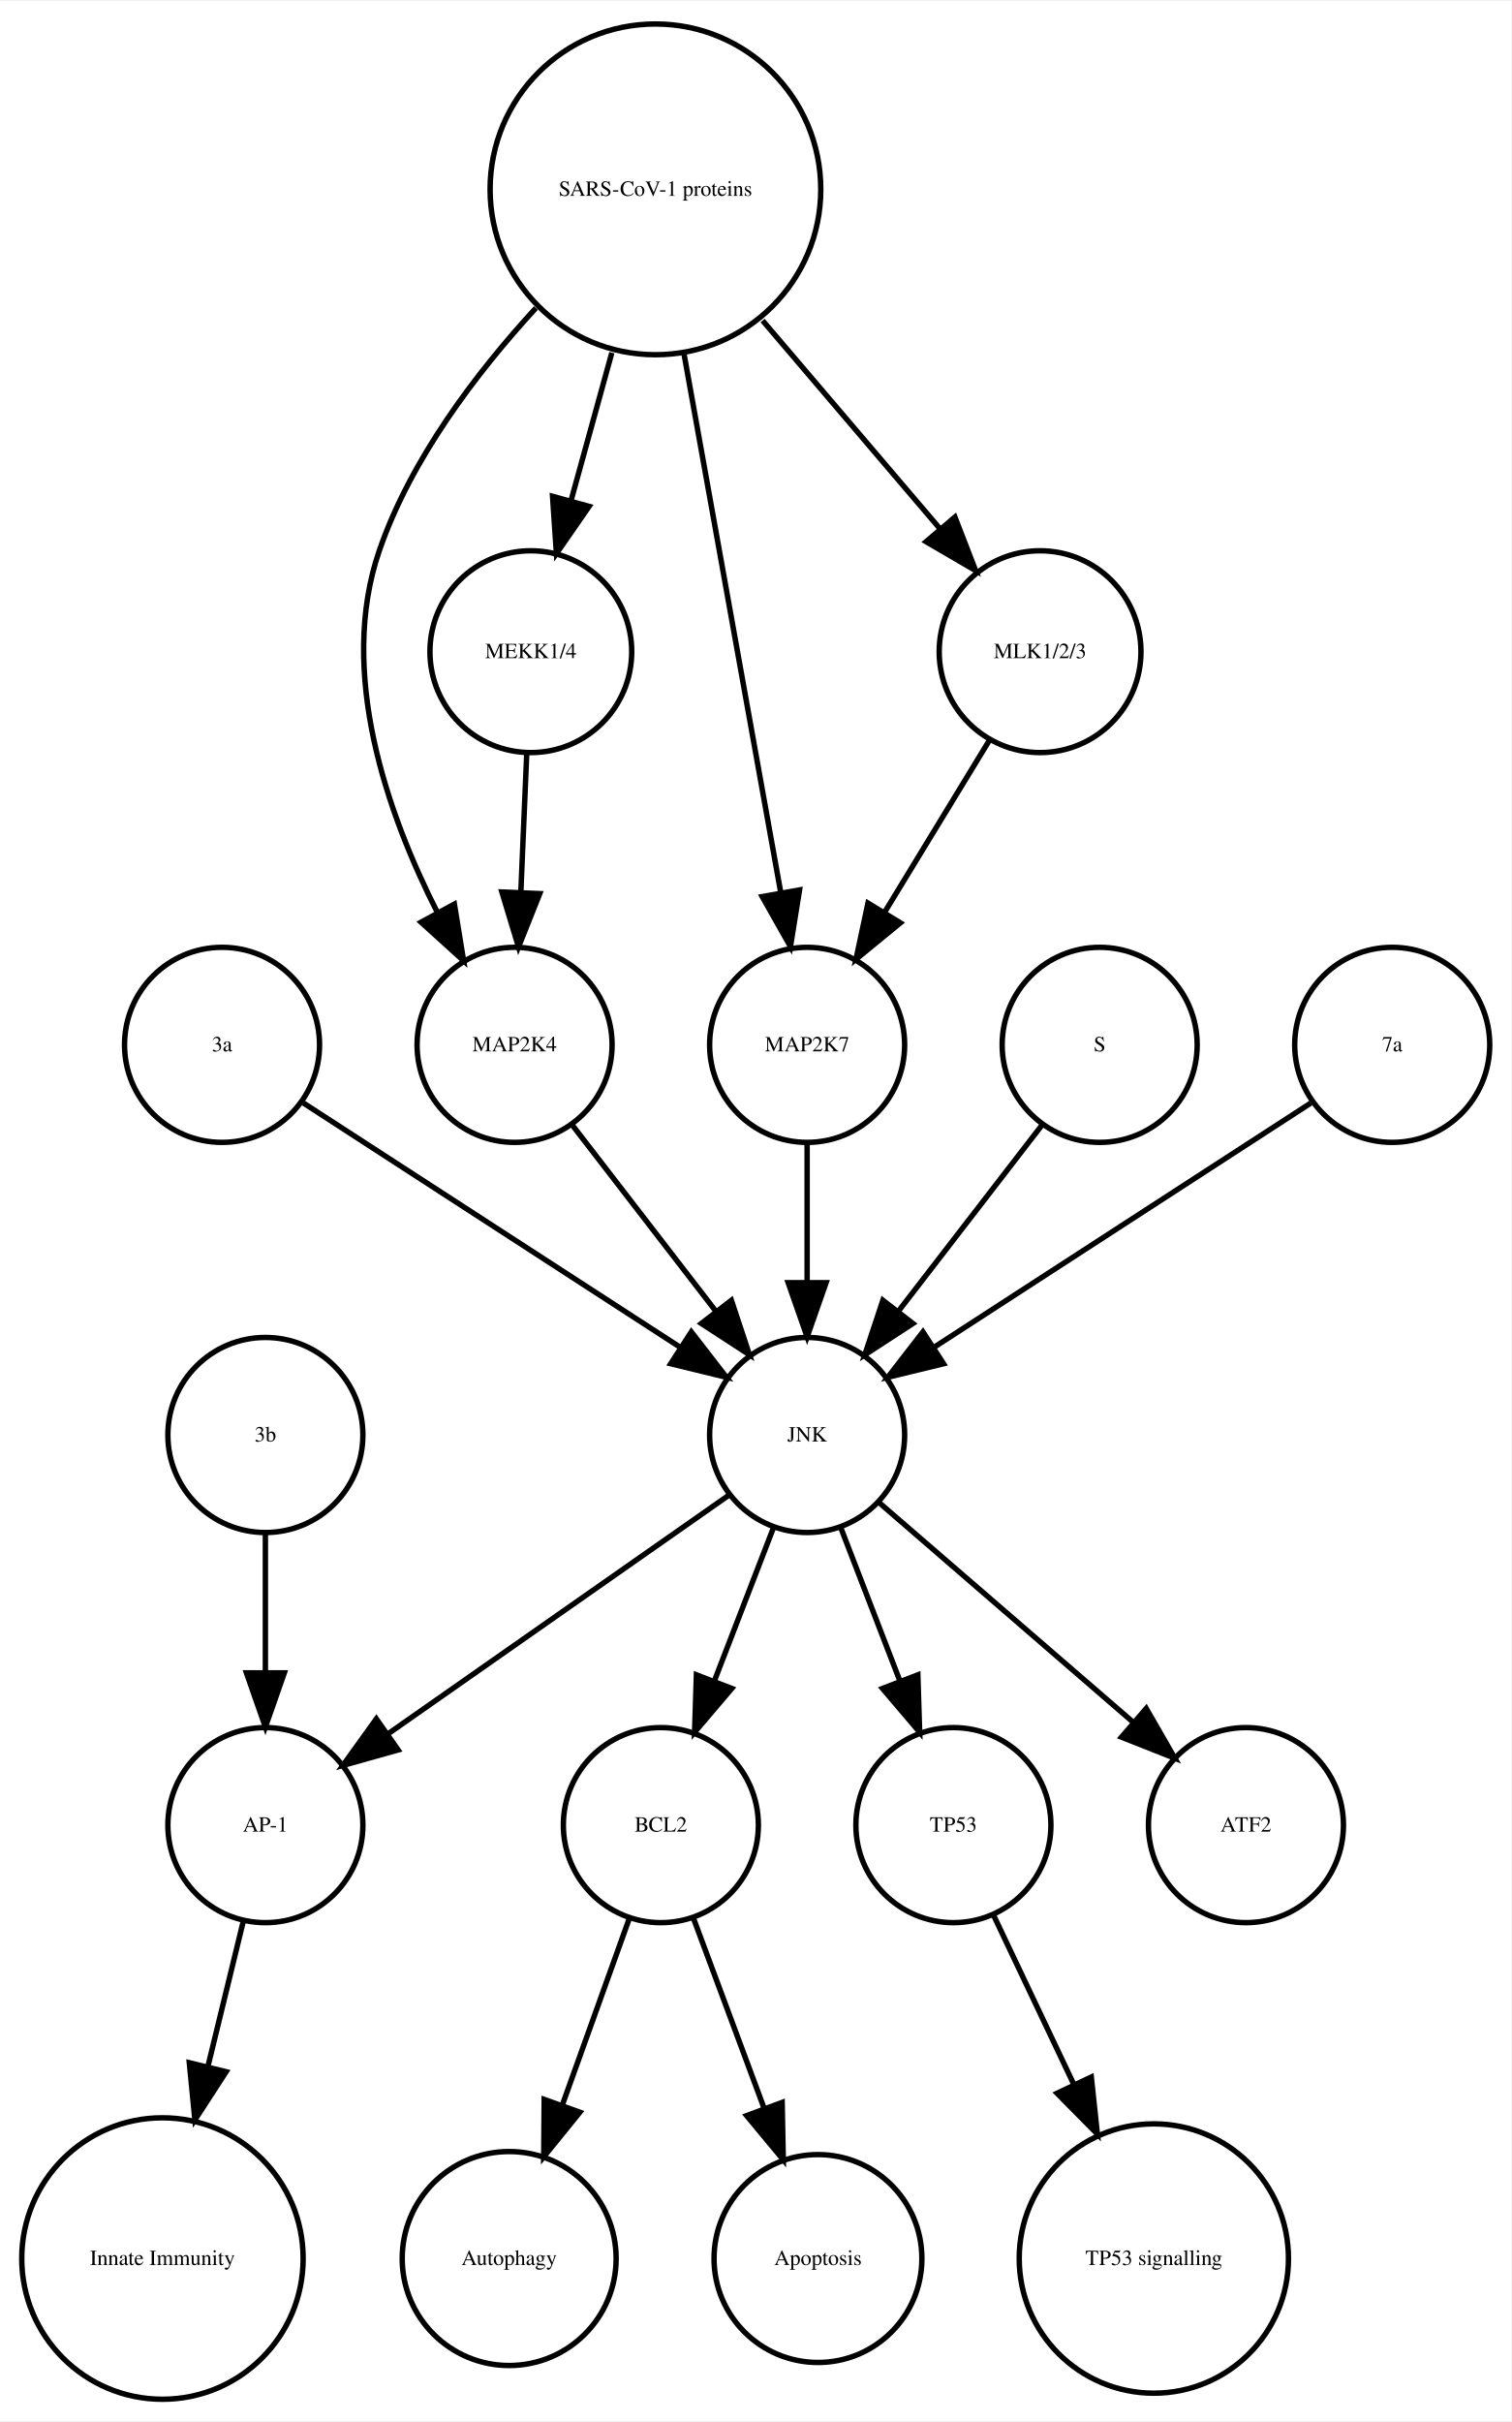
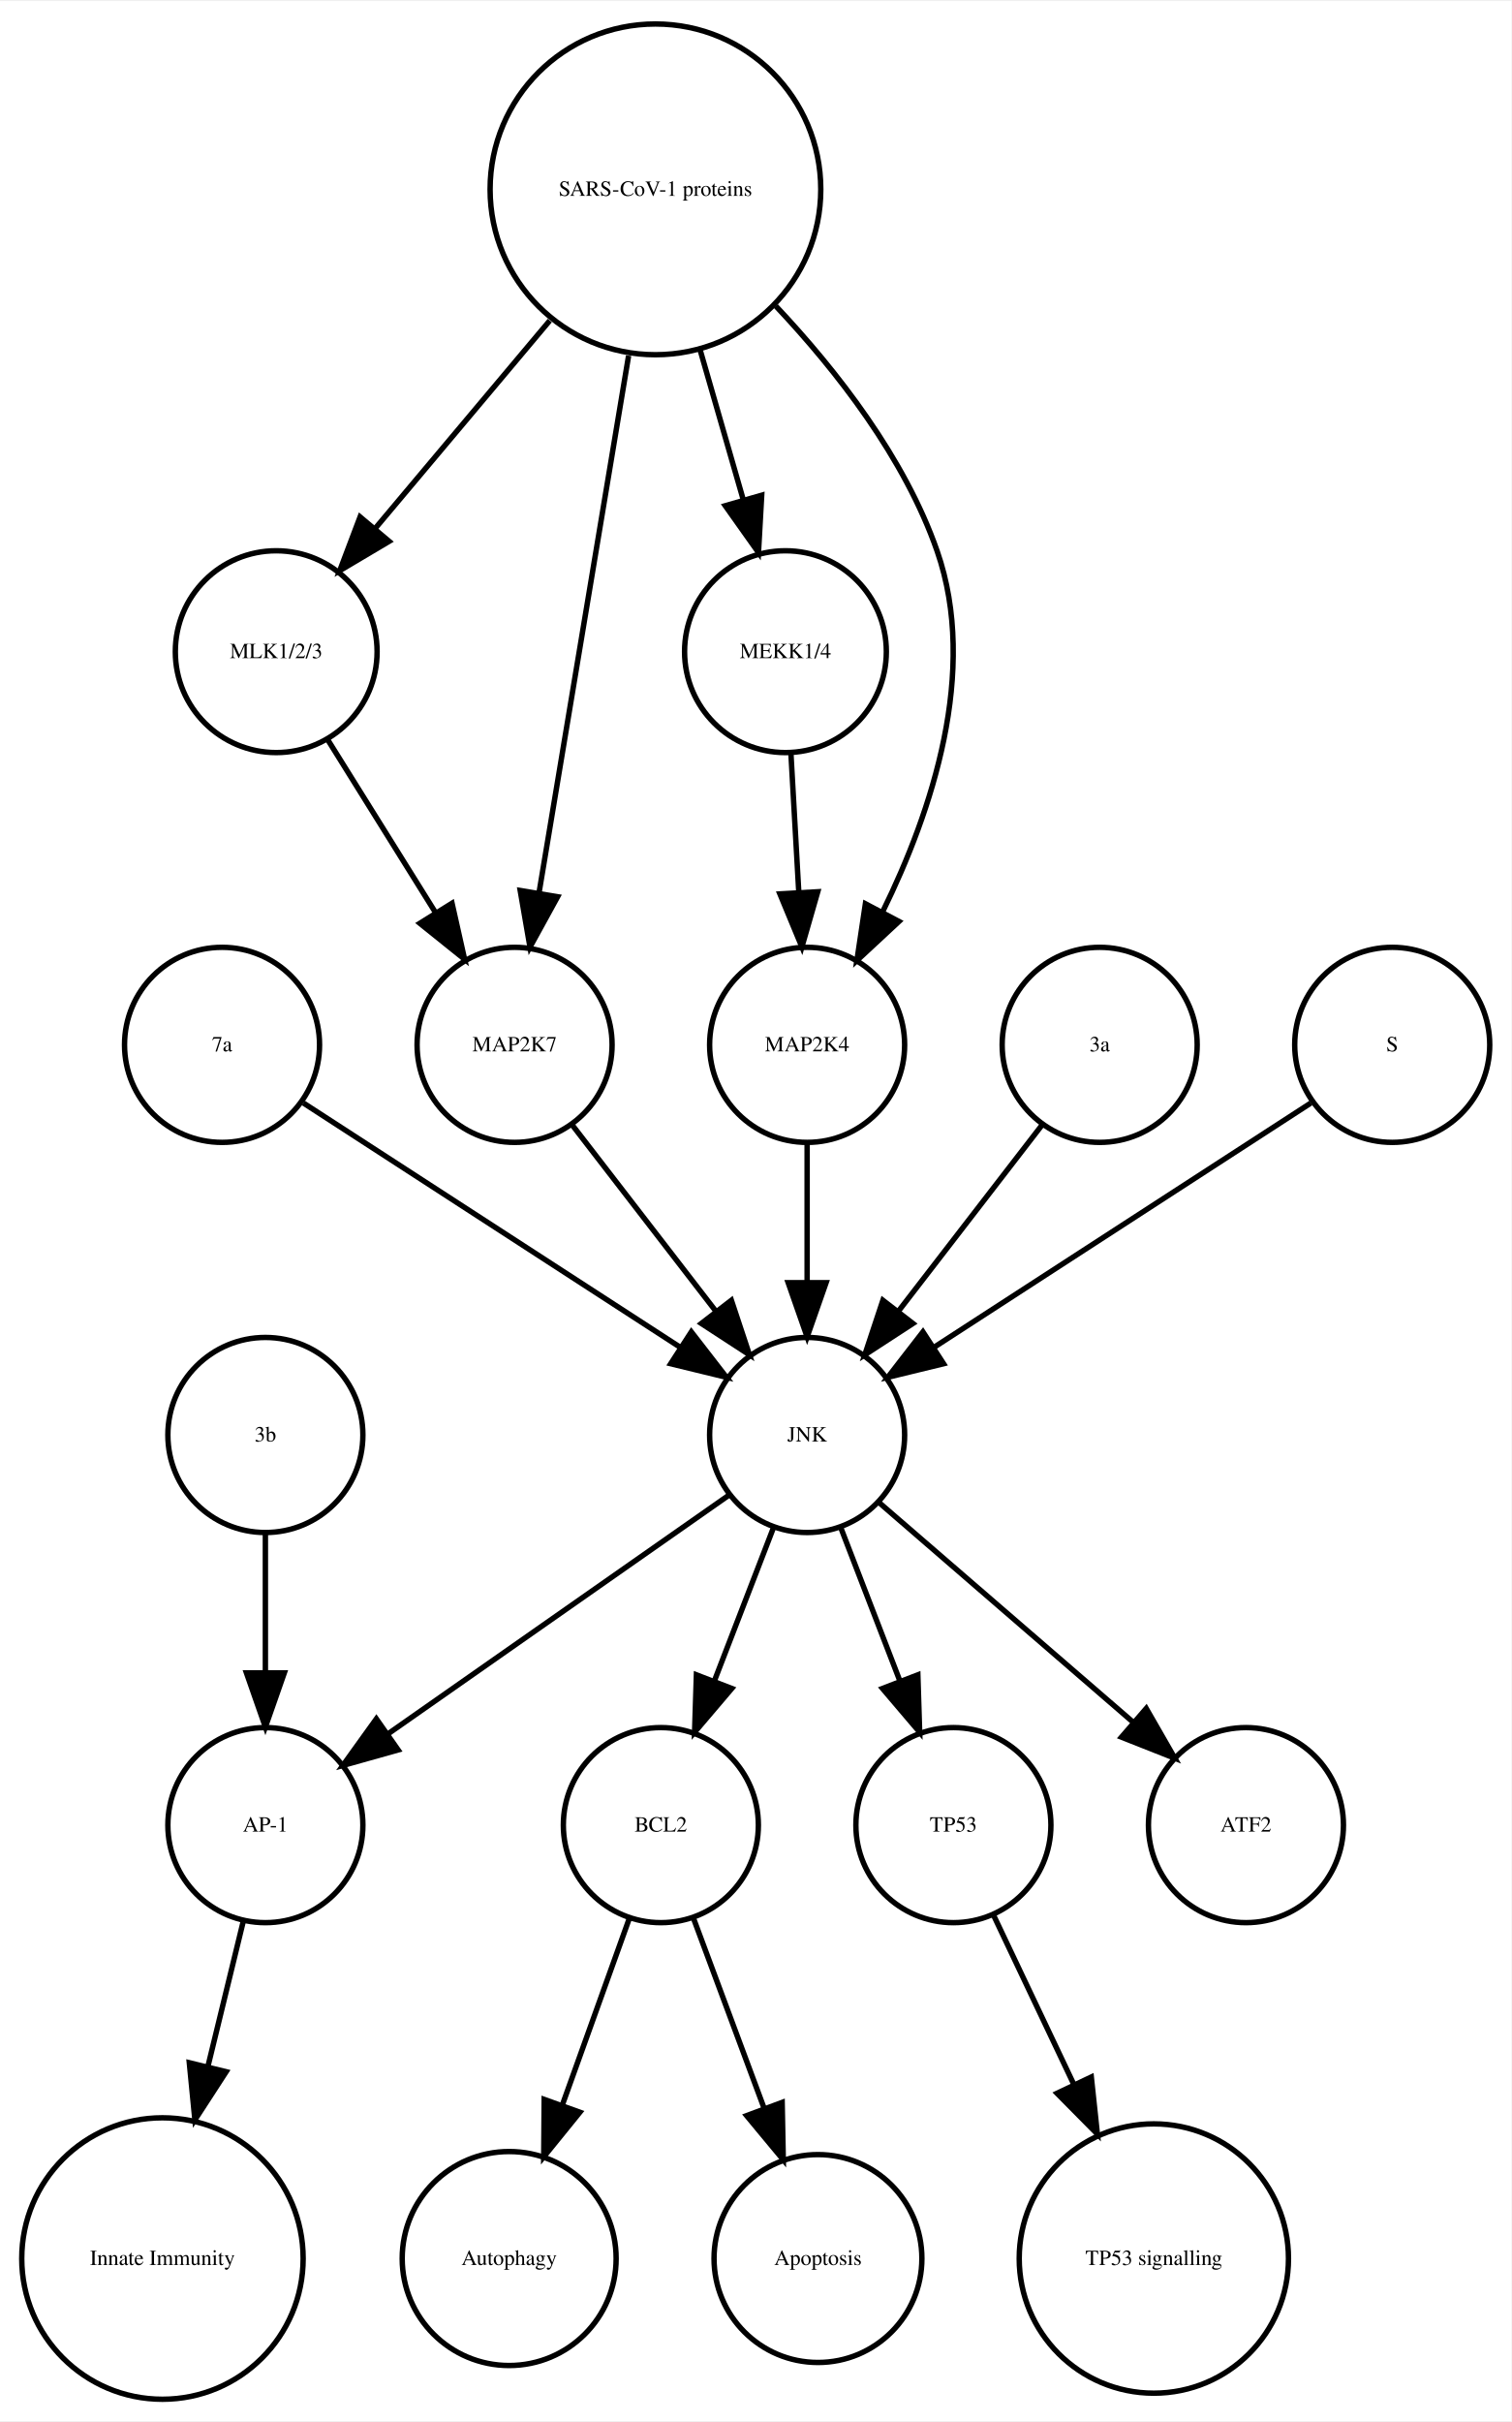
<svg xmlns="http://www.w3.org/2000/svg" width="279pt" height="447pt" viewBox="0.00 0.00 278.99 446.61">
  <g id="graph0" class="graph" transform="scale(1 1) rotate(0) translate(4 442.614)">
    <polygon fill="white" stroke="none" points="-4,4 -4,-442.614 274.986,-442.614 274.986,4 -4,4" />
    <g id="node1" class="node">
      <ellipse fill="none" stroke="black" cx="117.986" cy="-105.972" rx="18" ry="18" />
      <text text-anchor="middle" x="117.986" y="-104.772" font-family="Times,serif" font-size="4.00">BCL2</text>
    </g>
    <g id="node2" class="node">
      <ellipse fill="none" stroke="black" cx="89.986" cy="-25.986" rx="19.745" ry="19.745" />
      <text text-anchor="middle" x="89.986" y="-24.786" font-family="Times,serif" font-size="4.00">Autophagy</text>
    </g>
    <g id="edge1" class="edge">
      <path fill="none" stroke="black" d="M112.185,-88.814C108.616,-78.876 103.951,-65.882 99.819,-54.373" />
      <polygon fill="black" stroke="black" points="103.039,-52.985 96.366,-44.756 96.451,-55.35 103.039,-52.985" />
    </g>
    <g id="node7" class="node">
      <ellipse fill="none" stroke="black" cx="146.986" cy="-25.986" rx="19.184" ry="19.184" />
      <text text-anchor="middle" x="146.986" y="-24.786" font-family="Times,serif" font-size="4.00">Apoptosis</text>
    </g>
    <g id="edge2" class="edge">
      <path fill="none" stroke="black" d="M123.995,-88.814C127.742,-78.738 132.657,-65.521 136.98,-53.895" />
      <polygon fill="black" stroke="black" points="140.378,-54.799 140.583,-44.206 133.817,-52.359 140.378,-54.799" />
    </g>
    <g id="node3" class="node">
      <ellipse fill="none" stroke="black" cx="44.986" cy="-105.972" rx="18" ry="18" />
      <text text-anchor="middle" x="44.986" y="-104.772" font-family="Times,serif" font-size="4.00">AP-1</text>
    </g>
    <g id="node4" class="node">
      <ellipse fill="none" stroke="black" cx="25.986" cy="-25.986" rx="25.972" ry="25.972" />
      <text text-anchor="middle" x="25.986" y="-24.786" font-family="Times,serif" font-size="4.00">Innate Immunity</text>
    </g>
    <g id="edge3" class="edge">
      <path fill="none" stroke="black" d="M40.864,-88.05C38.956,-80.221 36.617,-70.621 34.364,-61.371" />
      <polygon fill="black" stroke="black" points="37.744,-60.46 31.976,-51.573 30.943,-62.117 37.744,-60.46" />
    </g>
    <g id="node5" class="node">
      <ellipse fill="none" stroke="black" cx="171.986" cy="-105.972" rx="18" ry="18" />
      <text text-anchor="middle" x="171.986" y="-104.772" font-family="Times,serif" font-size="4.00">TP53</text>
    </g>
    <g id="node6" class="node">
      <ellipse fill="none" stroke="black" cx="208.986" cy="-25.986" rx="24.851" ry="24.851" />
      <text text-anchor="middle" x="208.986" y="-24.786" font-family="Times,serif" font-size="4.00">TP53 signalling</text>
    </g>
    <g id="edge4" class="edge">
      <path fill="none" stroke="black" d="M179.474,-89.191C183.72,-80.24 189.183,-68.725 194.253,-58.04" />
      <polygon fill="black" stroke="black" points="197.441,-59.485 198.566,-48.95 191.117,-56.484 197.441,-59.485" />
    </g>
    <g id="node8" class="node">
+       <ellipse fill="none" stroke="black" cx="36.986" cy="-249.972" rx="18" ry="18" />
+       <text text-anchor="middle" x="36.986" y="-248.772" font-family="Times,serif" font-size="4.00">7a</text>
+     </g>
+     <g id="node14" class="node">
+       <ellipse fill="none" stroke="black" cx="144.986" cy="-177.972" rx="18" ry="18" />
+       <text text-anchor="middle" x="144.986" y="-176.772" font-family="Times,serif" font-size="4.00">JNK</text>
+     </g>
+     <g id="edge5" class="edge">
+       <path fill="none" stroke="black" d="M52.003,-239.239C70.058,-227.537 100.561,-207.766 121.683,-194.076" />
+       <polygon fill="black" stroke="black" points="123.609,-196.999 130.097,-188.623 119.802,-191.125 123.609,-196.999" />
+     </g>
+     <g id="node9" class="node">
+       <ellipse fill="none" stroke="black" cx="46.986" cy="-322.534" rx="18.623" ry="18.623" />
+       <text text-anchor="middle" x="46.986" y="-321.334" font-family="Times,serif" font-size="4.00">MLK1/2/3</text>
+     </g>
+     <g id="node13" class="node">
+       <ellipse fill="none" stroke="black" cx="90.986" cy="-249.972" rx="18" ry="18" />
+       <text text-anchor="middle" x="90.986" y="-248.772" font-family="Times,serif" font-size="4.00">MAP2K7</text>
+     </g>
+     <g id="edge6" class="edge">
+       <path fill="none" stroke="black" d="M56.533,-306.223C62.32,-296.944 69.82,-284.916 76.344,-274.453" />
+       <polygon fill="black" stroke="black" points="79.438,-276.107 81.759,-265.77 73.498,-272.403 79.438,-276.107" />
+     </g>
+     <g id="node10" class="node">
+       <ellipse fill="none" stroke="black" cx="140.986" cy="-322.534" rx="18.623" ry="18.623" />
+       <text text-anchor="middle" x="140.986" y="-321.334" font-family="Times,serif" font-size="4.00">MEKK1/4</text>
+     </g>
+     <g id="node16" class="node">
+       <ellipse fill="none" stroke="black" cx="144.986" cy="-249.972" rx="18" ry="18" />
+       <text text-anchor="middle" x="144.986" y="-248.772" font-family="Times,serif" font-size="4.00">MAP2K4</text>
+     </g>
+     <g id="edge7" class="edge">
+       <path fill="none" stroke="black" d="M141.996,-303.728C142.437,-295.949 142.963,-286.654 143.451,-278.049" />
+       <polygon fill="black" stroke="black" points="146.947,-278.224 144.019,-268.042 139.958,-277.828 146.947,-278.224" />
+     </g>
+     <g id="node11" class="node">
      <ellipse fill="none" stroke="black" cx="225.986" cy="-105.972" rx="18" ry="18" />
      <text text-anchor="middle" x="225.986" y="-104.772" font-family="Times,serif" font-size="4.00">ATF2</text>
    </g>
-     <g id="node9" class="node">
+     <g id="node12" class="node">
      <ellipse fill="none" stroke="black" cx="116.986" cy="-407.855" rx="30.52" ry="30.52" />
      <text text-anchor="middle" x="116.986" y="-406.655" font-family="Times,serif" font-size="4.00">SARS-CoV-1 proteins</text>
    </g>
-     <g id="node11" class="node">
-       <ellipse fill="none" stroke="black" cx="90.986" cy="-249.972" rx="18" ry="18" />
-       <text text-anchor="middle" x="90.986" y="-248.772" font-family="Times,serif" font-size="4.00">MAP2K4</text>
-     </g>
-     <g id="edge6" class="edge">
-       <path fill="none" stroke="black" d="M94.919,-385.953C83.935,-374.003 71.788,-358.045 65.986,-341.095 58.328,-318.726 67.471,-292.645 76.779,-274.313" />
-       <polygon fill="black" stroke="black" points="79.873,-275.951 81.574,-265.493 73.723,-272.607 79.873,-275.951" />
-     </g>
-     <g id="node12" class="node">
-       <ellipse fill="none" stroke="black" cx="144.986" cy="-249.972" rx="18" ry="18" />
-       <text text-anchor="middle" x="144.986" y="-248.772" font-family="Times,serif" font-size="4.00">MAP2K7</text>
-     </g>
-     <g id="edge7" class="edge">
-       <path fill="none" stroke="black" d="M122.253,-377.534C127.371,-349.038 135.083,-306.105 140.077,-278.304" />
-       <polygon fill="black" stroke="black" points="143.586,-278.564 141.909,-268.103 136.696,-277.326 143.586,-278.564" />
-     </g>
-     <g id="node13" class="node">
-       <ellipse fill="none" stroke="black" cx="187.986" cy="-322.534" rx="18.623" ry="18.623" />
-       <text text-anchor="middle" x="187.986" y="-321.334" font-family="Times,serif" font-size="4.00">MLK1/2/3</text>
+     <g id="edge11" class="edge">
+       <path fill="none" stroke="black" d="M97.487,-383.645C87.364,-371.595 75.072,-356.964 65.15,-345.154" />
+       <polygon fill="black" stroke="black" points="67.827,-342.9 58.715,-337.495 62.468,-347.403 67.827,-342.9" />
    </g>
    <g id="edge8" class="edge">
-       <path fill="none" stroke="black" d="M136.764,-383.645C147.032,-371.595 159.499,-356.964 169.563,-345.154" />
-       <polygon fill="black" stroke="black" points="172.268,-347.376 176.09,-337.495 166.94,-342.836 172.268,-347.376" />
+       <path fill="none" stroke="black" d="M125.246,-378.18C127.818,-369.248 130.646,-359.431 133.187,-350.612" />
+       <polygon fill="black" stroke="black" points="136.6,-351.408 136.004,-340.83 129.873,-349.47 136.6,-351.408" />
    </g>
-     <g id="node14" class="node">
-       <ellipse fill="none" stroke="black" cx="93.986" cy="-322.534" rx="18.623" ry="18.623" />
-       <text text-anchor="middle" x="93.986" y="-321.334" font-family="Times,serif" font-size="4.00">MEKK1/4</text>
-     </g>
-     <g id="edge5" class="edge">
-       <path fill="none" stroke="black" d="M108.942,-377.713C106.484,-368.808 103.794,-359.063 101.381,-350.322" />
-       <polygon fill="black" stroke="black" points="104.741,-349.342 98.707,-340.634 97.994,-351.205 104.741,-349.342" />
-     </g>
-     <g id="node10" class="node">
-       <ellipse fill="none" stroke="black" cx="36.986" cy="-249.972" rx="18" ry="18" />
-       <text text-anchor="middle" x="36.986" y="-248.772" font-family="Times,serif" font-size="4.00">3a</text>
-     </g>
-     <g id="node15" class="node">
-       <ellipse fill="none" stroke="black" cx="144.986" cy="-177.972" rx="18" ry="18" />
-       <text text-anchor="middle" x="144.986" y="-176.772" font-family="Times,serif" font-size="4.00">JNK</text>
+     <g id="edge10" class="edge">
+       <path fill="none" stroke="black" d="M112.035,-377.167C107.274,-348.625 100.139,-305.85 95.523,-278.173" />
+       <polygon fill="black" stroke="black" points="98.927,-277.305 93.829,-268.018 92.022,-278.457 98.927,-277.305" />
    </g>
    <g id="edge9" class="edge">
-       <path fill="none" stroke="black" d="M52.003,-239.239C70.058,-227.537 100.561,-207.766 121.683,-194.076" />
-       <polygon fill="black" stroke="black" points="123.609,-196.999 130.097,-188.623 119.802,-191.125 123.609,-196.999" />
+       <path fill="none" stroke="black" d="M139.207,-386.319C150.475,-374.361 163.013,-358.28 168.986,-341.095 176.692,-318.927 167.978,-292.97 158.967,-274.621" />
+       <polygon fill="black" stroke="black" points="161.934,-272.744 154.173,-265.532 155.742,-276.01 161.934,-272.744" />
    </g>
-     <g id="edge10" class="edge">
+     <g id="edge12" class="edge">
      <path fill="none" stroke="black" d="M101.655,-235.143C109.199,-225.363 119.467,-212.052 128.115,-200.843" />
      <polygon fill="black" stroke="black" points="131.003,-202.829 134.34,-192.773 125.46,-198.553 131.003,-202.829" />
    </g>
-     <g id="edge11" class="edge">
+     <g id="edge15" class="edge">
+       <path fill="none" stroke="black" d="M138.724,-160.737C135.487,-152.344 131.461,-141.907 127.82,-132.468" />
+       <polygon fill="black" stroke="black" points="131.079,-131.19 124.214,-123.12 124.548,-133.709 131.079,-131.19" />
+     </g>
+     <g id="edge13" class="edge">
+       <path fill="none" stroke="black" d="M130.659,-166.943C114.173,-155.403 86.893,-136.307 67.549,-122.766" />
+       <polygon fill="black" stroke="black" points="69.487,-119.85 59.287,-116.983 65.472,-125.585 69.487,-119.85" />
+     </g>
+     <g id="edge16" class="edge">
+       <path fill="none" stroke="black" d="M151.248,-160.737C154.486,-152.344 158.511,-141.907 162.152,-132.468" />
+       <polygon fill="black" stroke="black" points="165.425,-133.709 165.758,-123.12 158.894,-131.19 165.425,-133.709" />
+     </g>
+     <g id="edge14" class="edge">
+       <path fill="none" stroke="black" d="M158.362,-165.413C171.101,-154.404 190.465,-137.669 205.213,-124.925" />
+       <polygon fill="black" stroke="black" points="207.582,-127.503 212.86,-118.316 203.005,-122.207 207.582,-127.503" />
+     </g>
+     <g id="node15" class="node">
+       <ellipse fill="none" stroke="black" cx="44.986" cy="-177.972" rx="18" ry="18" />
+       <text text-anchor="middle" x="44.986" y="-176.772" font-family="Times,serif" font-size="4.00">3b</text>
+     </g>
+     <g id="edge17" class="edge">
+       <path fill="none" stroke="black" d="M44.986,-159.669C44.986,-151.955 44.986,-142.685 44.986,-134.085" />
+       <polygon fill="black" stroke="black" points="48.486,-134.077 44.986,-124.077 41.486,-134.077 48.486,-134.077" />
+     </g>
+     <g id="edge18" class="edge">
      <path fill="none" stroke="black" d="M144.986,-231.669C144.986,-223.955 144.986,-214.685 144.986,-206.085" />
      <polygon fill="black" stroke="black" points="148.486,-206.077 144.986,-196.077 141.486,-206.077 148.486,-206.077" />
    </g>
-     <g id="edge12" class="edge">
-       <path fill="none" stroke="black" d="M178.656,-306.223C173.001,-296.944 165.671,-284.916 159.295,-274.453" />
-       <polygon fill="black" stroke="black" points="162.196,-272.488 154.004,-265.77 156.219,-276.13 162.196,-272.488" />
-     </g>
-     <g id="edge13" class="edge">
-       <path fill="none" stroke="black" d="M93.229,-303.728C92.898,-295.949 92.503,-286.654 92.137,-278.049" />
-       <polygon fill="black" stroke="black" points="95.634,-277.884 91.712,-268.042 88.64,-278.182 95.634,-277.884" />
-     </g>
-     <g id="edge14" class="edge">
-       <path fill="none" stroke="black" d="M138.724,-160.737C135.487,-152.344 131.461,-141.907 127.82,-132.468" />
-       <polygon fill="black" stroke="black" points="131.079,-131.19 124.214,-123.12 124.548,-133.709 131.079,-131.19" />
-     </g>
-     <g id="edge17" class="edge">
-       <path fill="none" stroke="black" d="M130.659,-166.943C114.173,-155.403 86.893,-136.307 67.549,-122.766" />
-       <polygon fill="black" stroke="black" points="69.487,-119.85 59.287,-116.983 65.472,-125.585 69.487,-119.85" />
-     </g>
-     <g id="edge15" class="edge">
-       <path fill="none" stroke="black" d="M151.248,-160.737C154.486,-152.344 158.511,-141.907 162.152,-132.468" />
-       <polygon fill="black" stroke="black" points="165.425,-133.709 165.758,-123.12 158.894,-131.19 165.425,-133.709" />
-     </g>
-     <g id="edge16" class="edge">
-       <path fill="none" stroke="black" d="M158.362,-165.413C171.101,-154.404 190.465,-137.669 205.213,-124.925" />
-       <polygon fill="black" stroke="black" points="207.582,-127.503 212.86,-118.316 203.005,-122.207 207.582,-127.503" />
-     </g>
-     <g id="node16" class="node">
-       <ellipse fill="none" stroke="black" cx="44.986" cy="-177.972" rx="18" ry="18" />
-       <text text-anchor="middle" x="44.986" y="-176.772" font-family="Times,serif" font-size="4.00">3b</text>
-     </g>
-     <g id="edge18" class="edge">
-       <path fill="none" stroke="black" d="M44.986,-159.669C44.986,-151.955 44.986,-142.685 44.986,-134.085" />
-       <polygon fill="black" stroke="black" points="48.486,-134.077 44.986,-124.077 41.486,-134.077 48.486,-134.077" />
-     </g>
    <g id="node17" class="node">
      <ellipse fill="none" stroke="black" cx="198.986" cy="-249.972" rx="18" ry="18" />
-       <text text-anchor="middle" x="198.986" y="-248.772" font-family="Times,serif" font-size="4.00">S</text>
+       <text text-anchor="middle" x="198.986" y="-248.772" font-family="Times,serif" font-size="4.00">3a</text>
    </g>
    <g id="edge19" class="edge">
      <path fill="none" stroke="black" d="M188.318,-235.143C180.774,-225.363 170.505,-212.052 161.857,-200.843" />
      <polygon fill="black" stroke="black" points="164.512,-198.553 155.633,-192.773 158.97,-202.829 164.512,-198.553" />
    </g>
    <g id="node18" class="node">
      <ellipse fill="none" stroke="black" cx="252.986" cy="-249.972" rx="18" ry="18" />
-       <text text-anchor="middle" x="252.986" y="-248.772" font-family="Times,serif" font-size="4.00">7a</text>
+       <text text-anchor="middle" x="252.986" y="-248.772" font-family="Times,serif" font-size="4.00">S</text>
    </g>
    <g id="edge20" class="edge">
      <path fill="none" stroke="black" d="M237.969,-239.239C219.915,-227.537 189.411,-207.766 168.29,-194.076" />
      <polygon fill="black" stroke="black" points="170.171,-191.125 159.876,-188.623 166.363,-196.999 170.171,-191.125" />
    </g>
  </g>
</svg>
